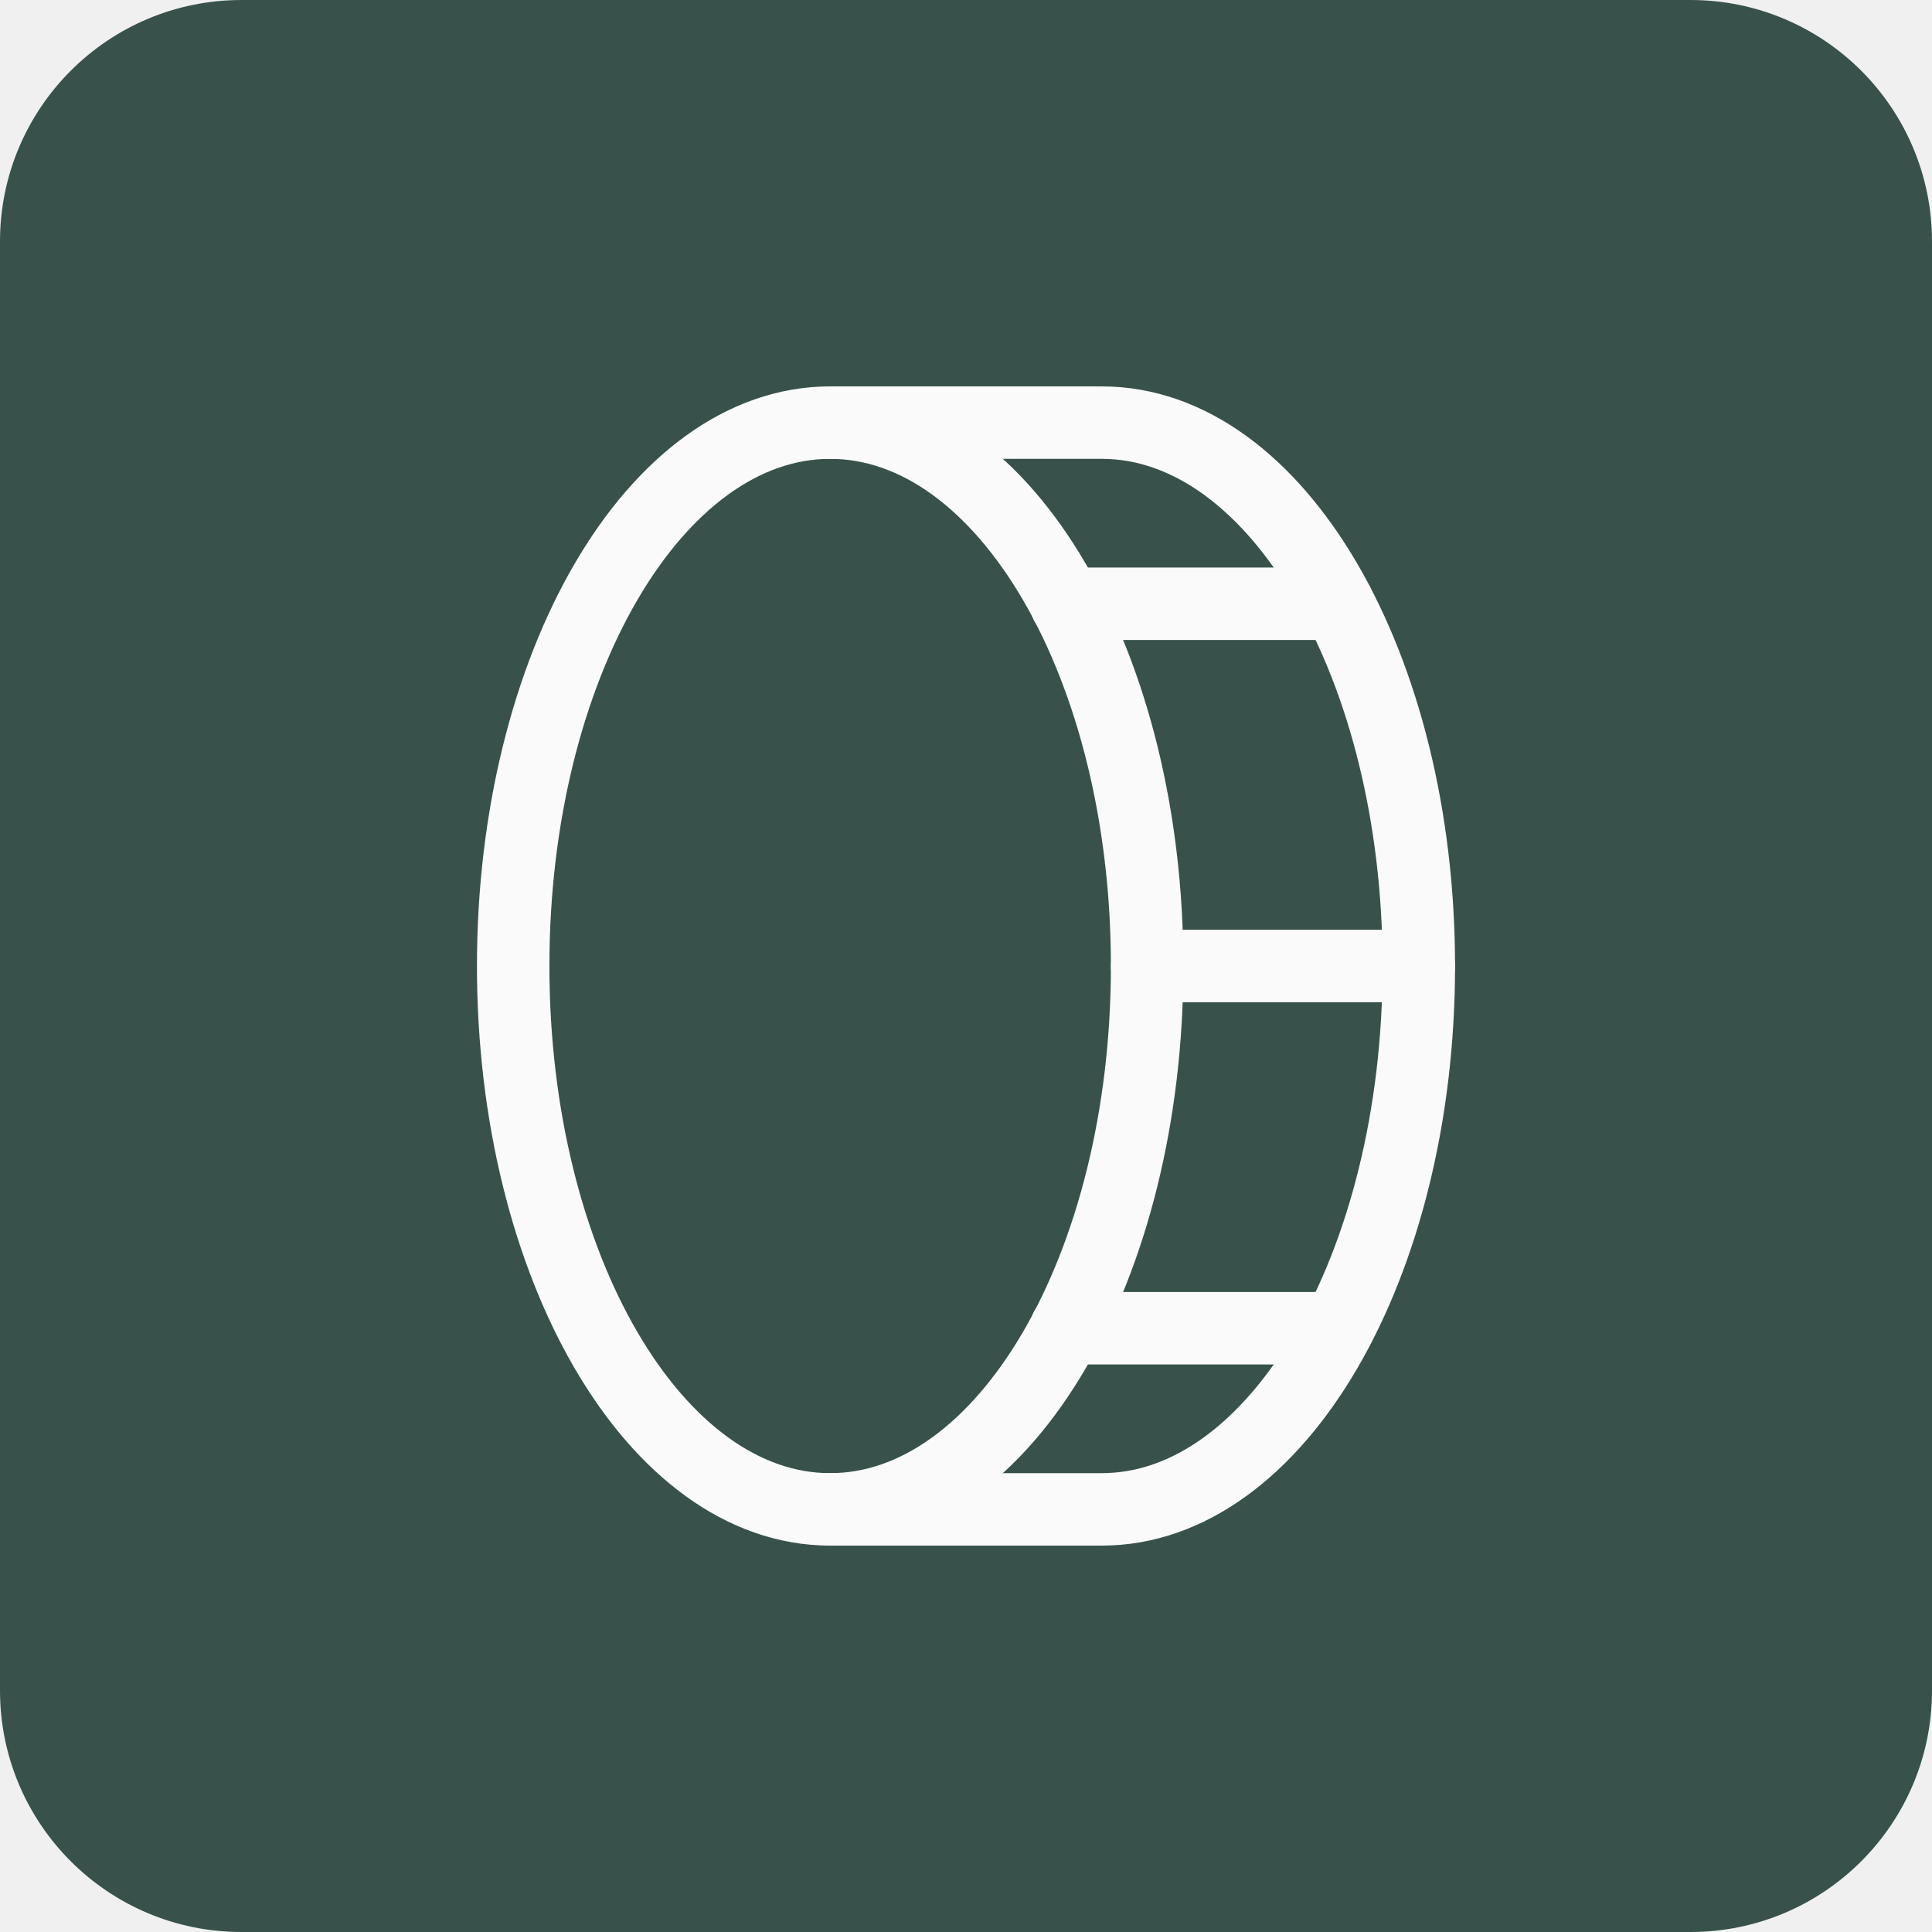
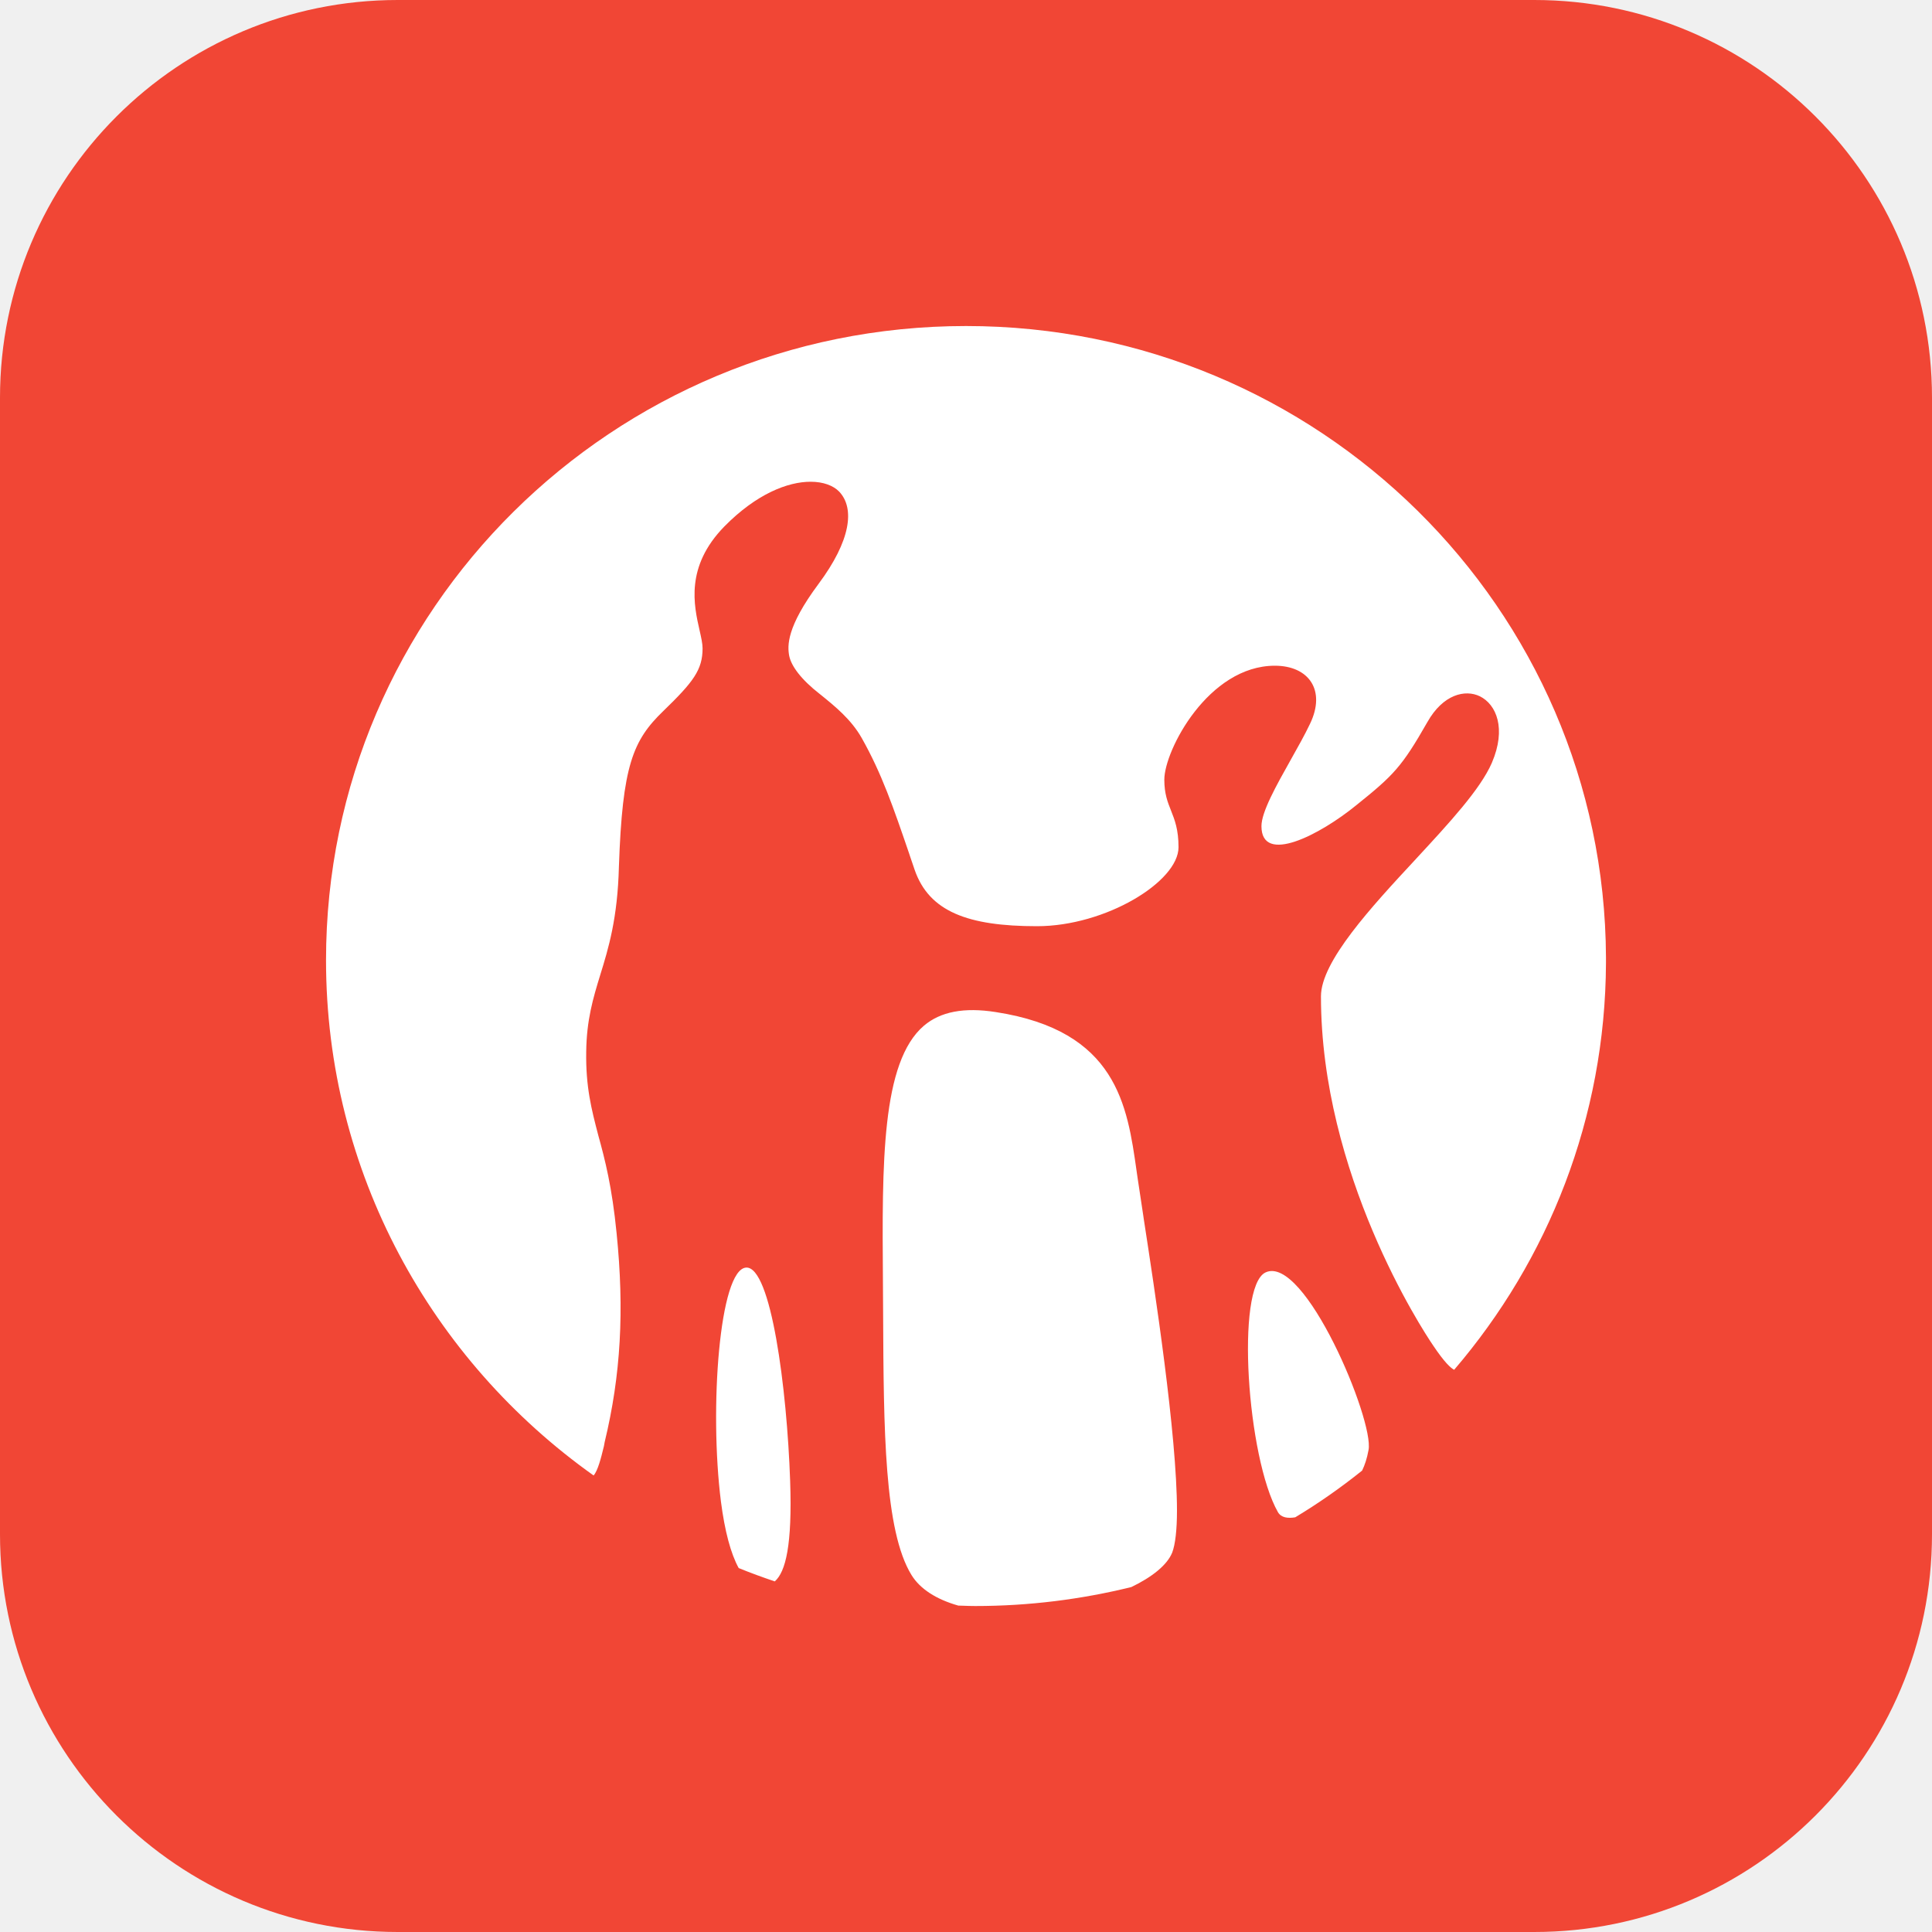
<svg xmlns="http://www.w3.org/2000/svg" width="40" height="40" viewBox="0 0 40 40" fill="none">
-   <rect width="40" height="40" rx="5" fill="#38524B" />
-   <path d="M17.188 31.25C20.812 31.25 23.75 26.213 23.75 20C23.75 13.787 20.812 8.75 17.188 8.75C13.563 8.75 10.625 13.787 10.625 20C10.625 26.213 13.563 31.25 17.188 31.25Z" stroke="#FAFAFA" stroke-width="1.5" stroke-linecap="round" stroke-linejoin="round" />
-   <path d="M17.188 8.75H22.812C26.434 8.75 29.375 13.789 29.375 20C29.375 26.211 26.434 31.25 22.812 31.25H17.188" stroke="#FAFAFA" stroke-width="1.5" stroke-linecap="round" stroke-linejoin="round" />
-   <path d="M22.074 12.5H27.699" stroke="#FAFAFA" stroke-width="1.5" stroke-linecap="round" stroke-linejoin="round" />
-   <path d="M23.75 20H29.375" stroke="#FAFAFA" stroke-width="1.5" stroke-linecap="round" stroke-linejoin="round" />
-   <path d="M22.074 27.5H27.699" stroke="#FAFAFA" stroke-width="1.5" stroke-linecap="round" stroke-linejoin="round" />
+   <path d="M0 8.235C0 3.687 3.687 0 8.235 0H31.765C36.313 0 40 3.687 40 8.235V31.765C40 36.313 36.313 40 31.765 40H8.235C3.687 40 0 36.313 0 31.765V8.235Z" fill="#F14635" />
+   <path fill-rule="evenodd" clip-rule="evenodd" d="M20.001 6.75C27.3 6.75 33.219 12.597 33.25 19.821V19.935C33.237 23.147 32.055 26.086 30.107 28.36C30.037 28.325 29.908 28.209 29.674 27.86C29.433 27.509 27.349 24.303 27.349 20.628C27.349 19.907 28.389 18.78 29.309 17.791L29.328 17.77C30.009 17.034 30.65 16.34 30.887 15.794C31.193 15.082 30.979 14.585 30.641 14.417C30.335 14.267 29.876 14.376 29.553 14.949C29.024 15.876 28.855 16.049 28.083 16.669C27.324 17.288 26.117 17.912 26.117 17.105C26.117 16.81 26.424 16.264 26.725 15.728L26.725 15.728C26.87 15.47 27.014 15.214 27.121 14.989C27.46 14.289 27.095 13.783 26.395 13.783C25.019 13.783 24.106 15.535 24.106 16.142C24.106 16.433 24.174 16.605 24.245 16.783C24.321 16.975 24.4 17.174 24.4 17.541C24.4 18.253 22.891 19.176 21.47 19.176C20.039 19.176 19.236 18.873 18.937 18.009L18.841 17.727L18.826 17.681C18.497 16.719 18.256 16.015 17.841 15.28C17.622 14.893 17.287 14.623 16.993 14.385L16.974 14.37C16.584 14.067 16.382 13.788 16.34 13.58C16.301 13.374 16.28 12.985 16.947 12.089C17.612 11.197 17.705 10.524 17.372 10.176C17.251 10.053 17.046 9.974 16.782 9.974C16.314 9.974 15.665 10.221 14.996 10.901C14.184 11.733 14.366 12.533 14.485 13.055C14.518 13.201 14.546 13.326 14.546 13.423C14.546 13.867 14.356 14.118 13.732 14.722C13.103 15.329 12.886 15.849 12.814 17.939C12.787 19.016 12.597 19.636 12.427 20.186C12.279 20.667 12.144 21.12 12.137 21.775C12.125 22.5 12.246 22.968 12.387 23.507C12.525 24.005 12.672 24.576 12.766 25.532C12.928 27.134 12.854 28.467 12.519 29.857L12.502 29.949L12.498 29.963C12.444 30.185 12.378 30.448 12.29 30.548C8.937 28.166 6.75 24.276 6.75 19.879C6.75 12.629 12.682 6.75 20.001 6.75ZM20.617 20.954C19.958 20.85 19.472 20.946 19.13 21.235C18.247 21.987 18.262 24.082 18.28 26.512L18.284 27.2C18.295 29.609 18.308 31.692 18.871 32.608C19.05 32.9 19.389 33.114 19.84 33.242C19.873 33.242 19.906 33.243 19.939 33.245C20.022 33.248 20.106 33.251 20.191 33.251C21.306 33.251 22.389 33.113 23.424 32.858C23.853 32.651 24.163 32.404 24.269 32.145C24.333 31.978 24.368 31.673 24.368 31.276C24.368 29.702 23.906 26.7 23.677 25.216L23.671 25.172L23.555 24.404L23.533 24.252L23.532 24.245C23.339 22.881 23.12 21.34 20.617 20.954ZM16.359 30.66C16.293 28.743 15.962 26.215 15.448 26.244C14.894 26.278 14.683 29.162 14.926 31.087C15.005 31.7 15.13 32.168 15.294 32.465C15.539 32.565 15.788 32.656 16.041 32.741C16.265 32.544 16.405 31.995 16.359 30.66ZM28.334 30.021C28.454 29.411 27.006 25.955 26.198 26.346C25.578 26.653 25.819 30.184 26.459 31.309C26.526 31.422 26.663 31.44 26.817 31.414C27.3 31.123 27.762 30.799 28.201 30.447C28.257 30.332 28.302 30.197 28.334 30.021Z" fill="white" />
</svg>
